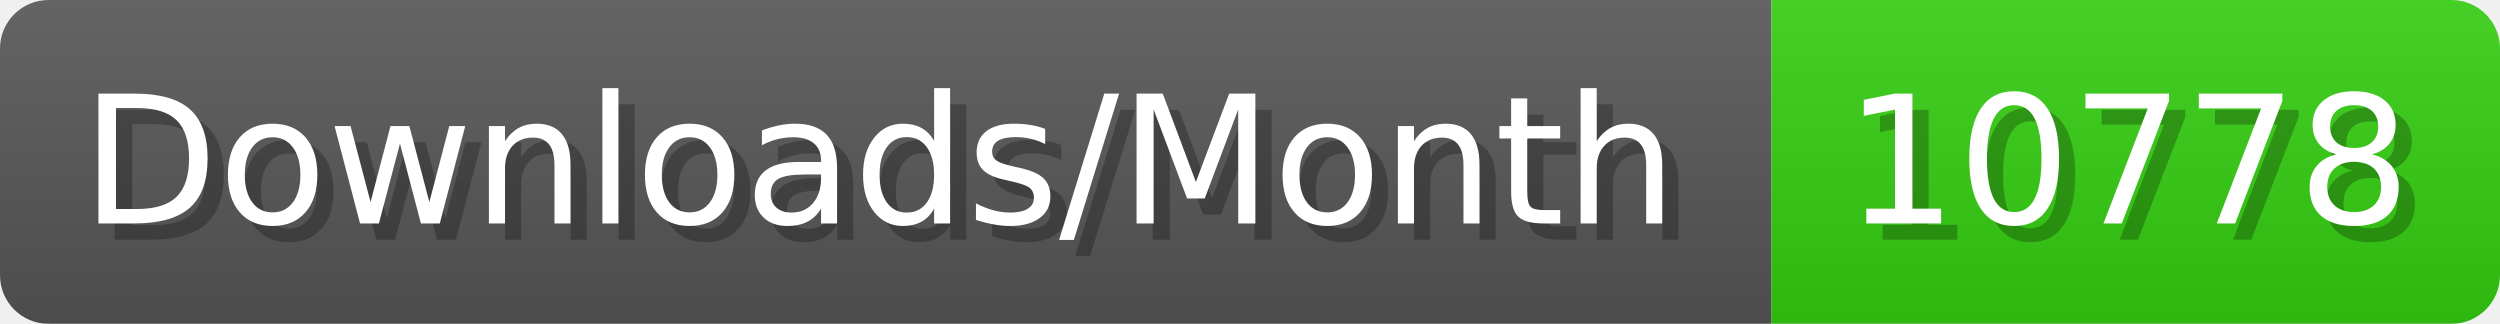
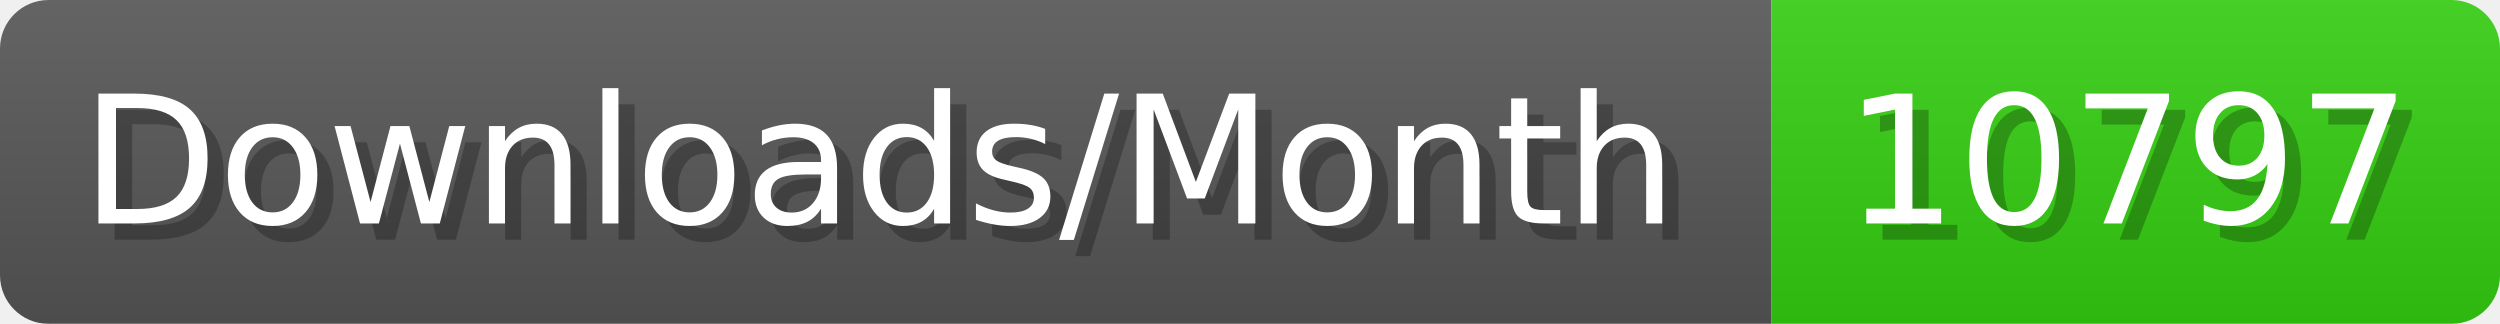
- <svg xmlns="http://www.w3.org/2000/svg" width="154.4" height="20" viewBox="0 0 1544 200" role="img" aria-label="Downloads/Month: 10778">
+ <svg xmlns="http://www.w3.org/2000/svg" width="154.4" height="20" viewBox="0 0 1544 200" role="img" aria-label="Downloads/Month: 10797">
  <linearGradient id="YlXUI" x2="0" y2="100%">
    <stop offset="0" stop-opacity=".1" stop-color="#EEE" />
    <stop offset="1" stop-opacity=".1" />
  </linearGradient>
  <mask id="JHhop">
    <rect width="1544" height="200" rx="30" fill="#FFF" />
  </mask>
  <g mask="url(#JHhop)">
    <rect width="1094" height="200" fill="#555" />
    <rect width="450" height="200" fill="#3C1" x="1094" />
    <rect width="1544" height="200" fill="url(#YlXUI)" />
  </g>
  <g aria-hidden="true" fill="#fff" text-anchor="start" font-family="Verdana,DejaVu Sans,sans-serif" font-size="110">
    <text x="60" y="148" textLength="994" fill="#000" opacity="0.25">Downloads/Month</text>
    <text x="50" y="138" textLength="994">Downloads/Month</text>
-     <text x="1149" y="148" textLength="350" fill="#000" opacity="0.25">10778</text>
-     <text x="1139" y="138" textLength="350">10778</text>
+     <text x="1149" y="148" textLength="350" fill="#000" opacity="0.25">10797</text>
+     <text x="1139" y="138" textLength="350">10797</text>
  </g>
</svg>
